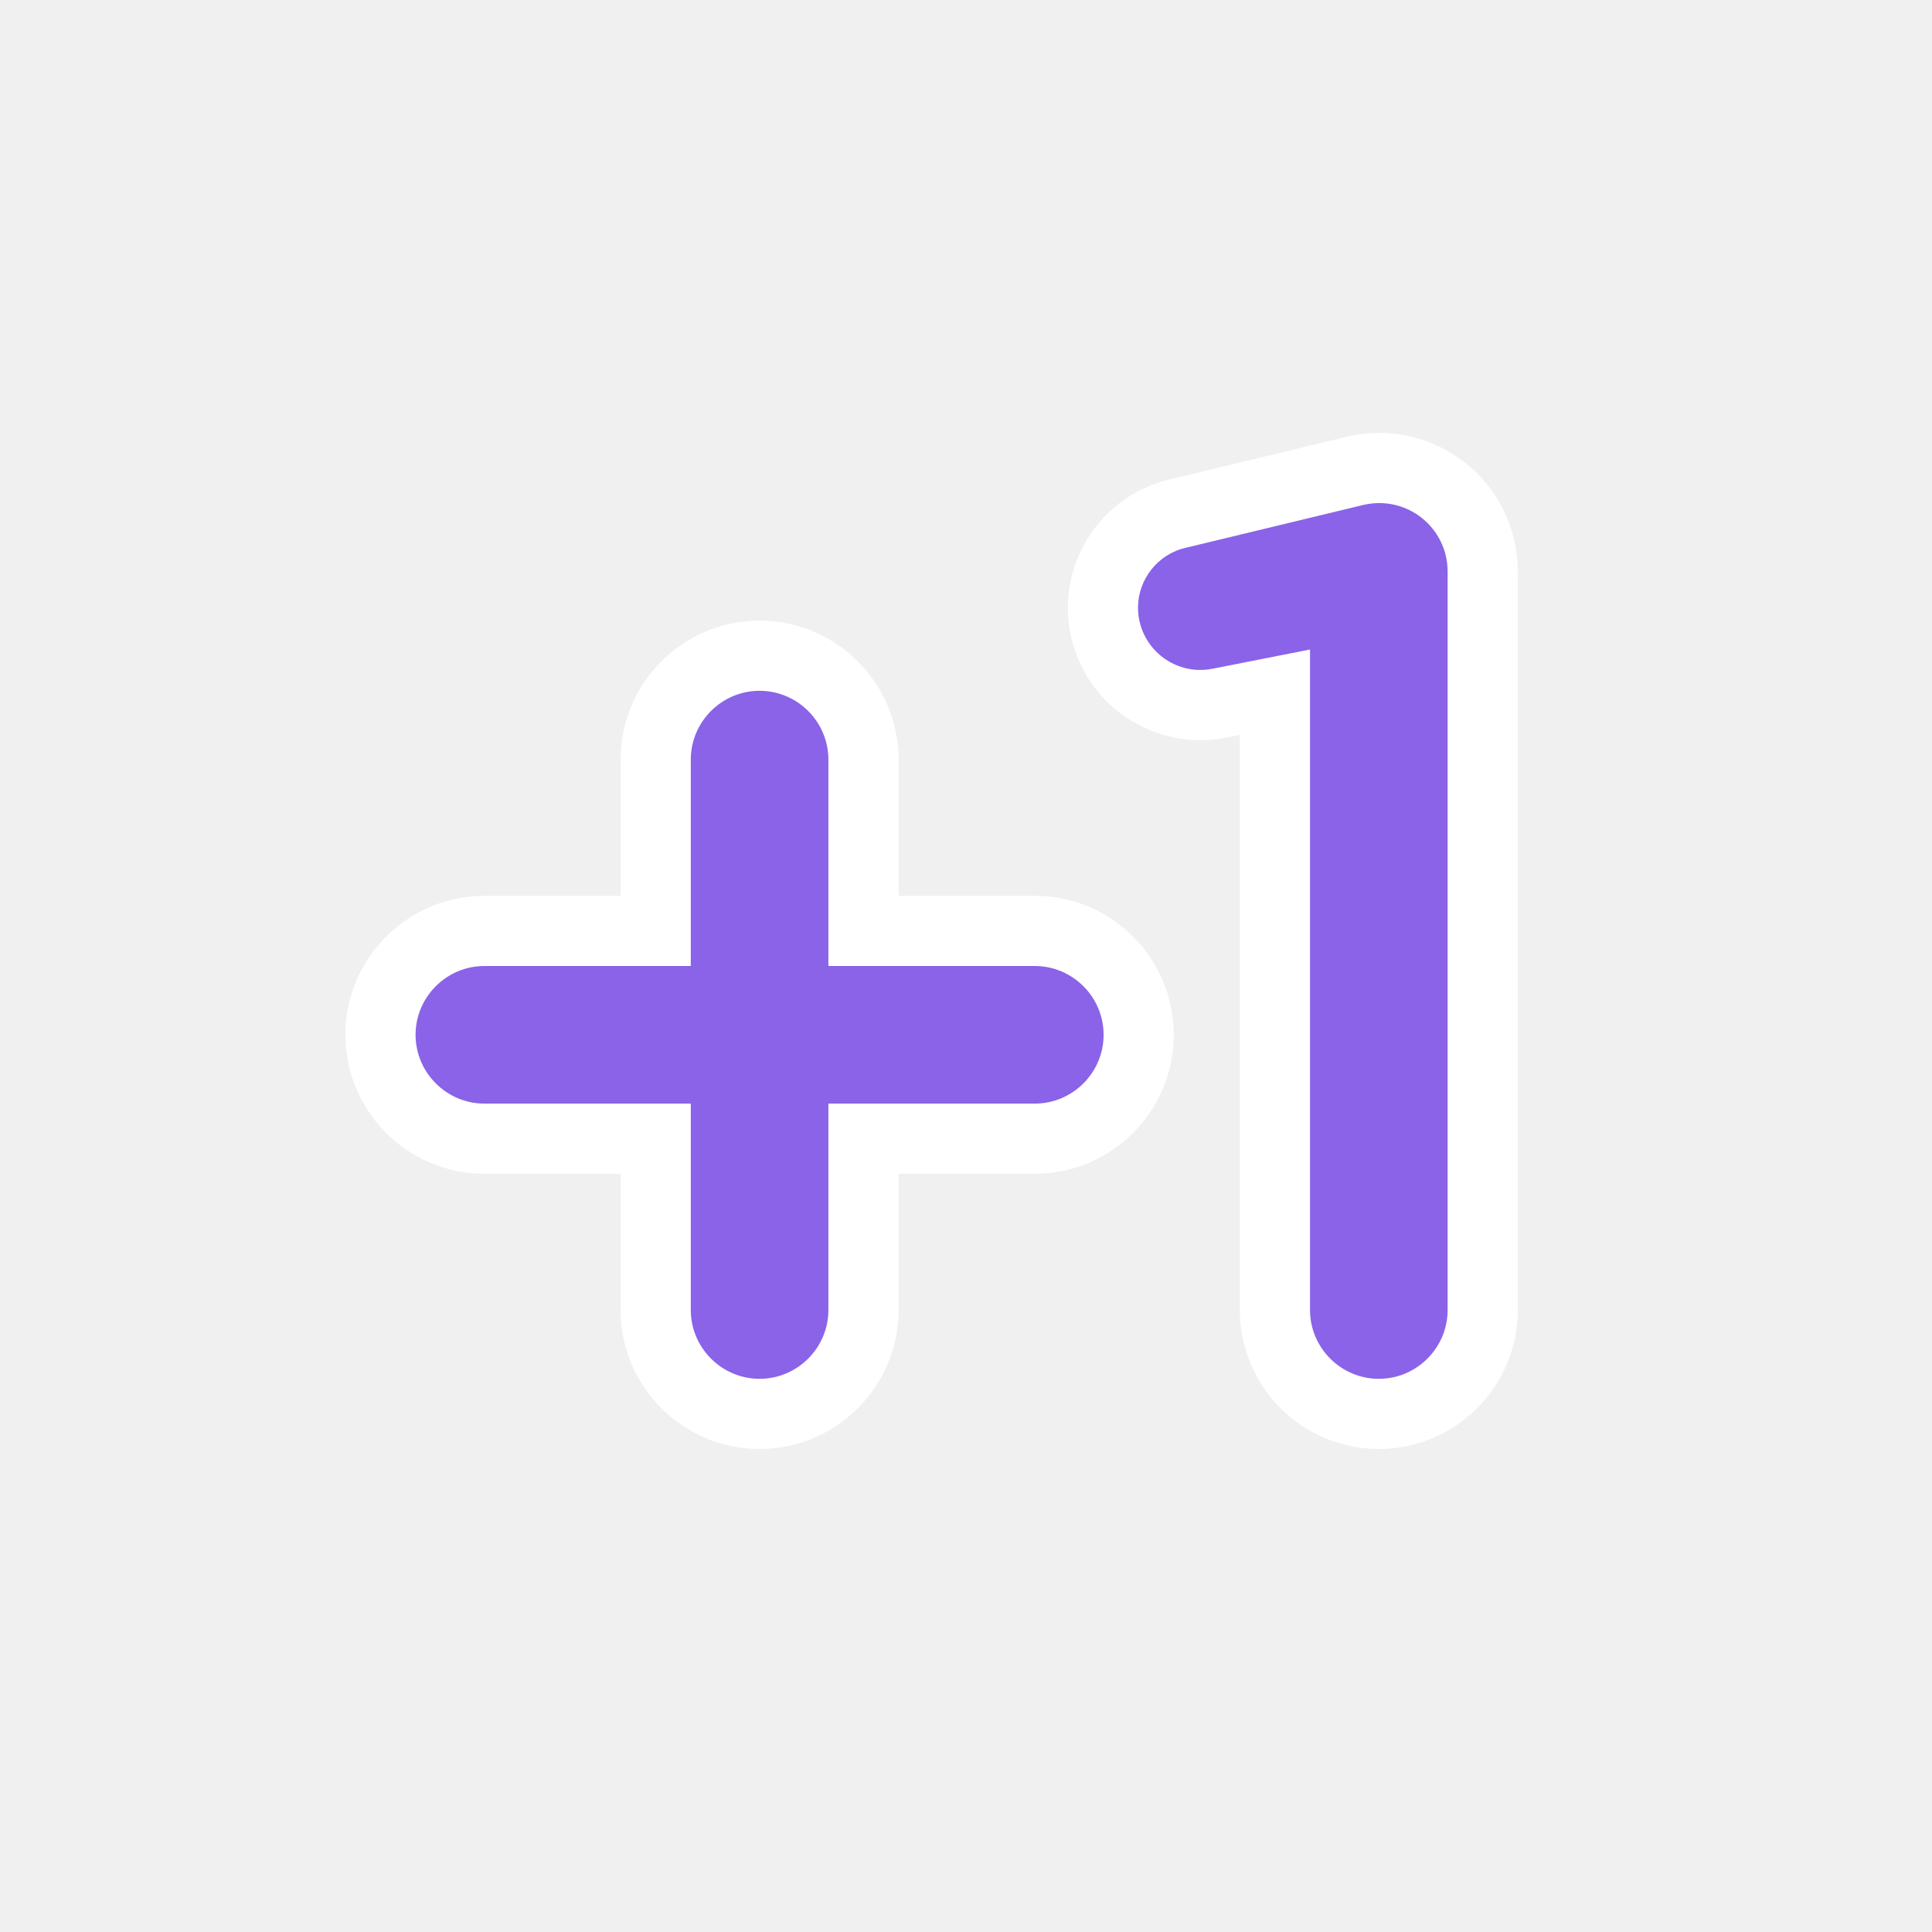
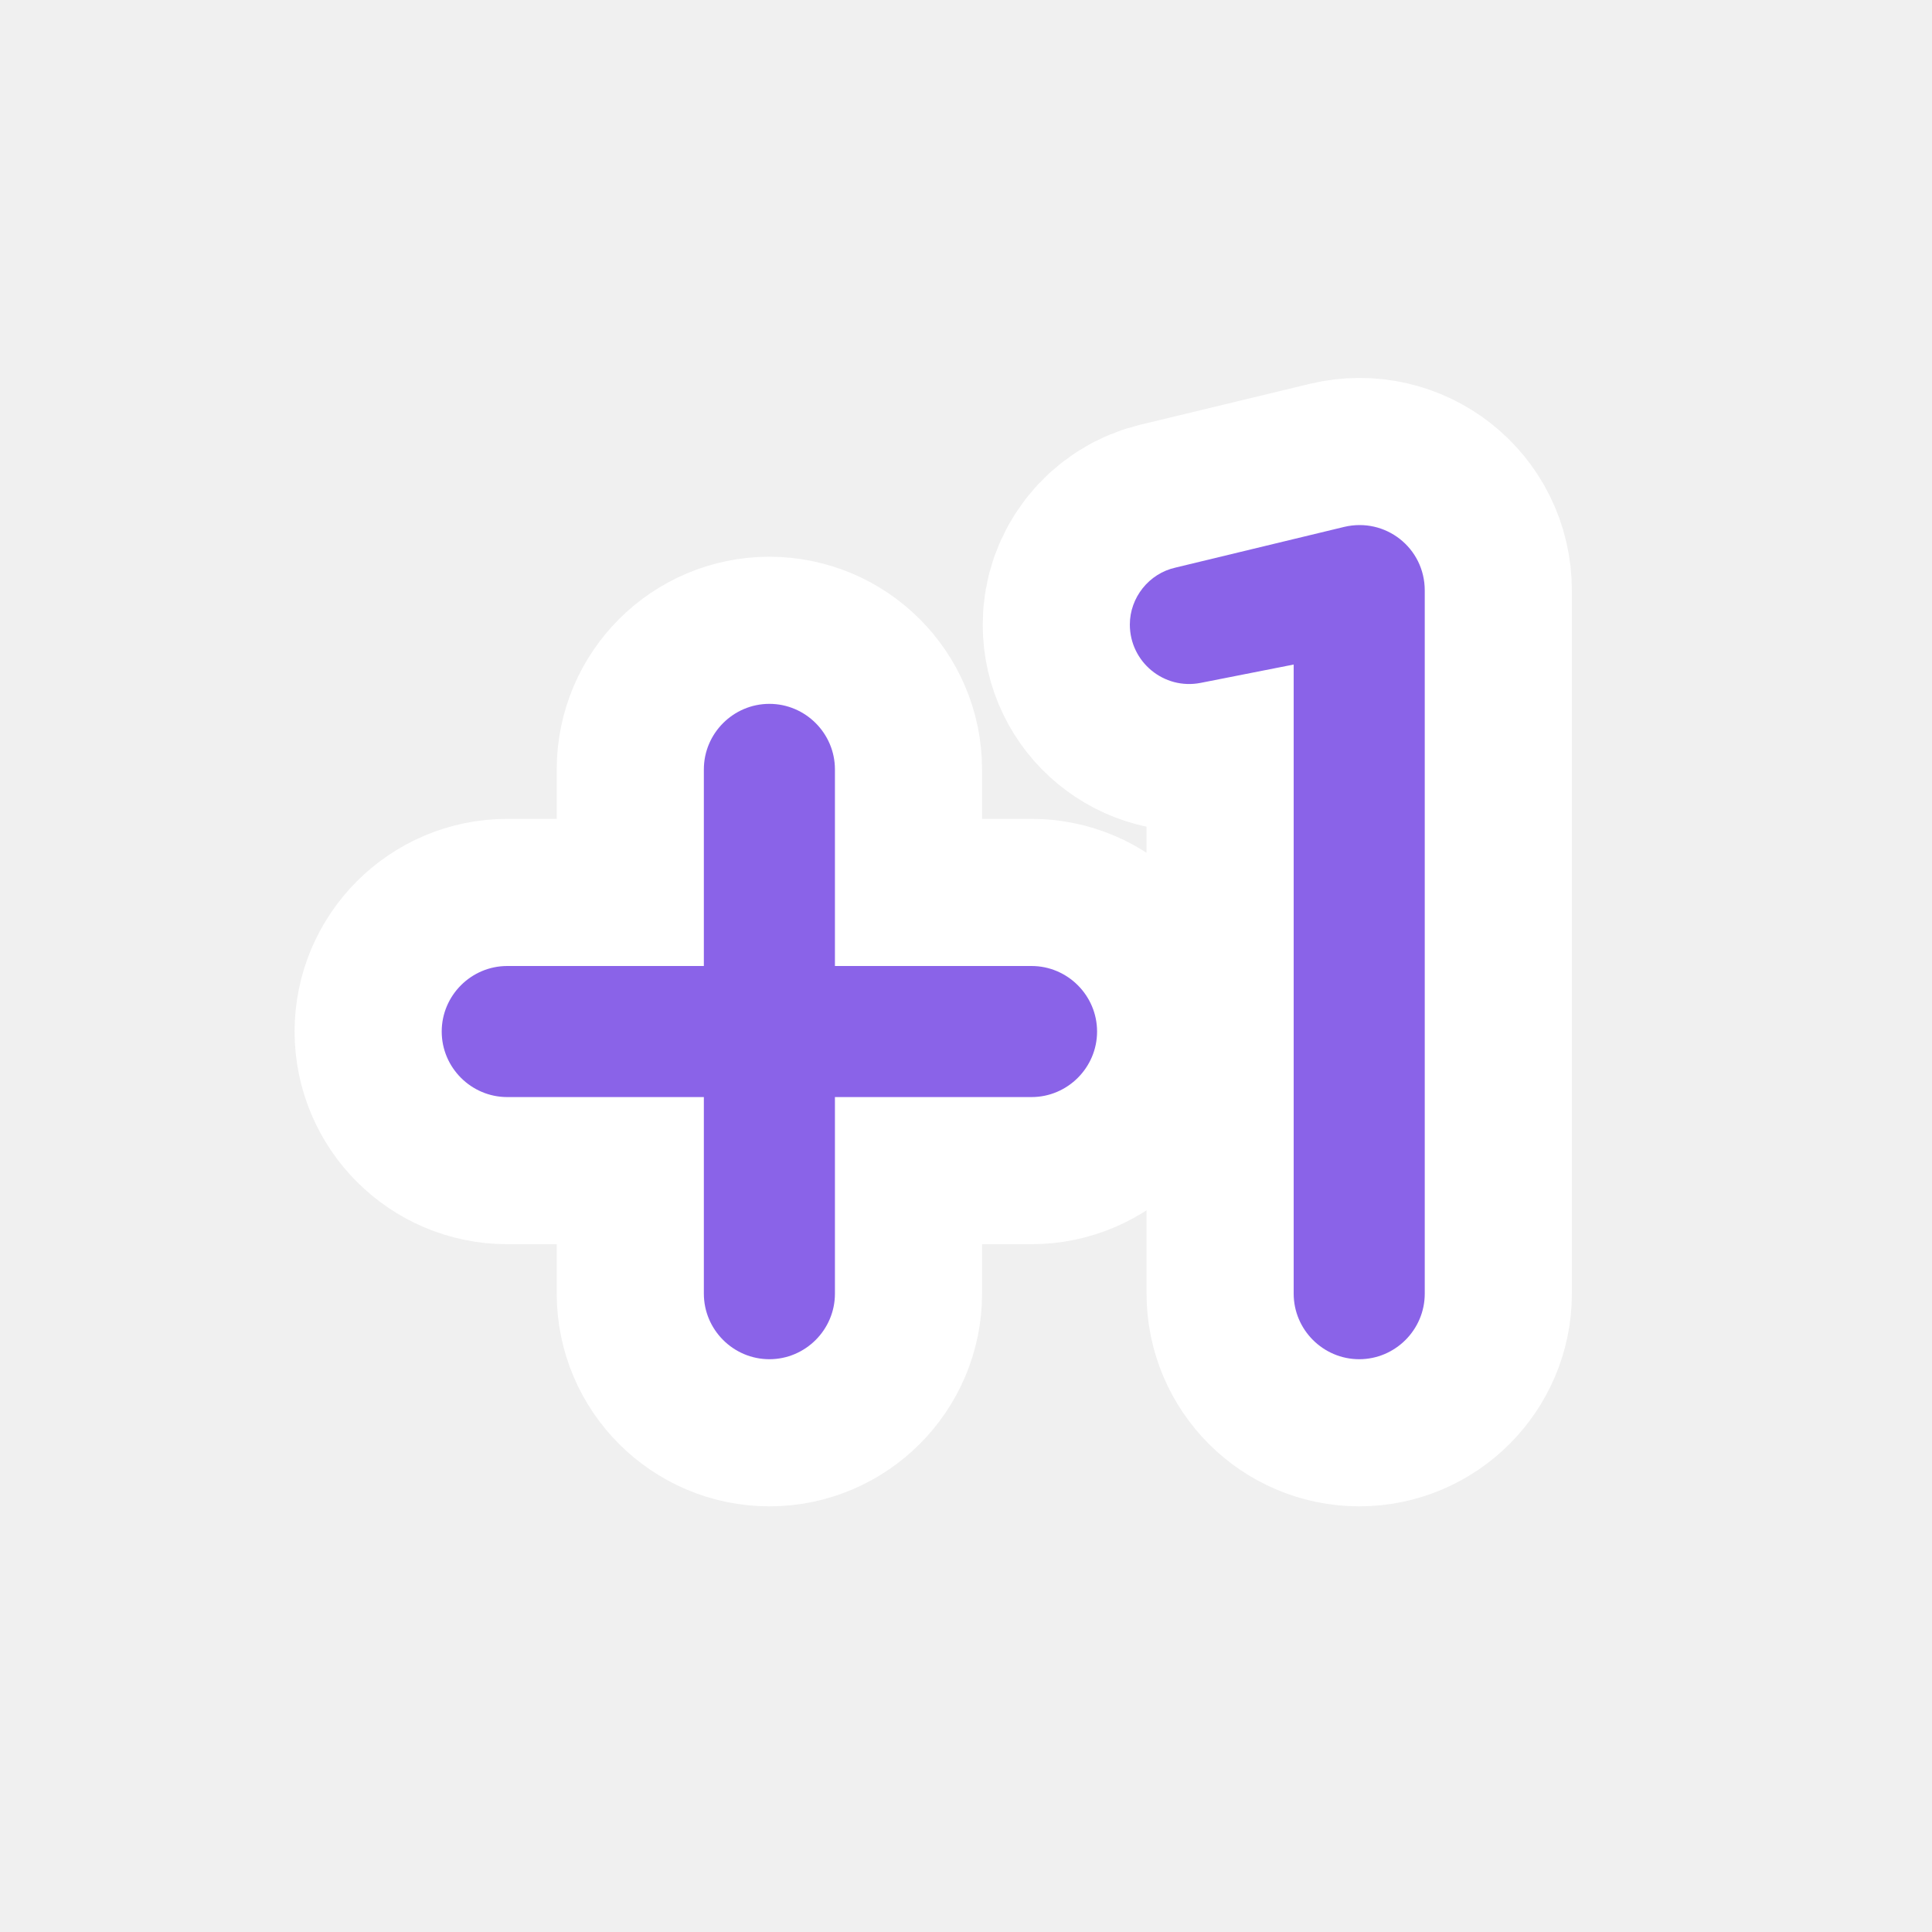
- <svg xmlns="http://www.w3.org/2000/svg" viewBox="-2.04 -2.04 28.08 28.08">
-   <path d="M9 8c-.55 0-1 .45-1 1v3H5c-.55 0-1 .45-1 1s.45 1 1 1h3v3c0 .55.45 1 1 1s1-.45 1-1v-3h3c.55 0 1-.45 1-1s-.45-1-1-1h-3V9c0-.55-.45-1-1-1zm5.5-1.21c0 .57.52 1 1.08.89L17 7.4V17c0 .55.45 1 1 1s1-.45 1-1V6.27c0-.65-.6-1.12-1.23-.97l-2.57.62c-.41.09-.7.46-.7.87z" fill="#8A63E8" stroke="#ffffff" stroke-width="2.04" stroke-linejoin="round" stroke-linecap="round" paint-order="stroke" />
+ <svg xmlns="http://www.w3.org/2000/svg" viewBox="-2.74 -2.74 29.48 29.48">
+   <path d="M9 8c-.55 0-1 .45-1 1v3H5c-.55 0-1 .45-1 1s.45 1 1 1h3v3c0 .55.45 1 1 1s1-.45 1-1v-3h3c.55 0 1-.45 1-1s-.45-1-1-1h-3V9c0-.55-.45-1-1-1zm5.5-1.21c0 .57.52 1 1.08.89L17 7.4V17c0 .55.45 1 1 1s1-.45 1-1V6.27c0-.65-.6-1.12-1.23-.97l-2.57.62c-.41.09-.7.46-.7.87z" fill="#8A63E8" stroke="#ffffff" stroke-width="4.49" stroke-linejoin="round" stroke-linecap="round" paint-order="stroke" />
</svg>
